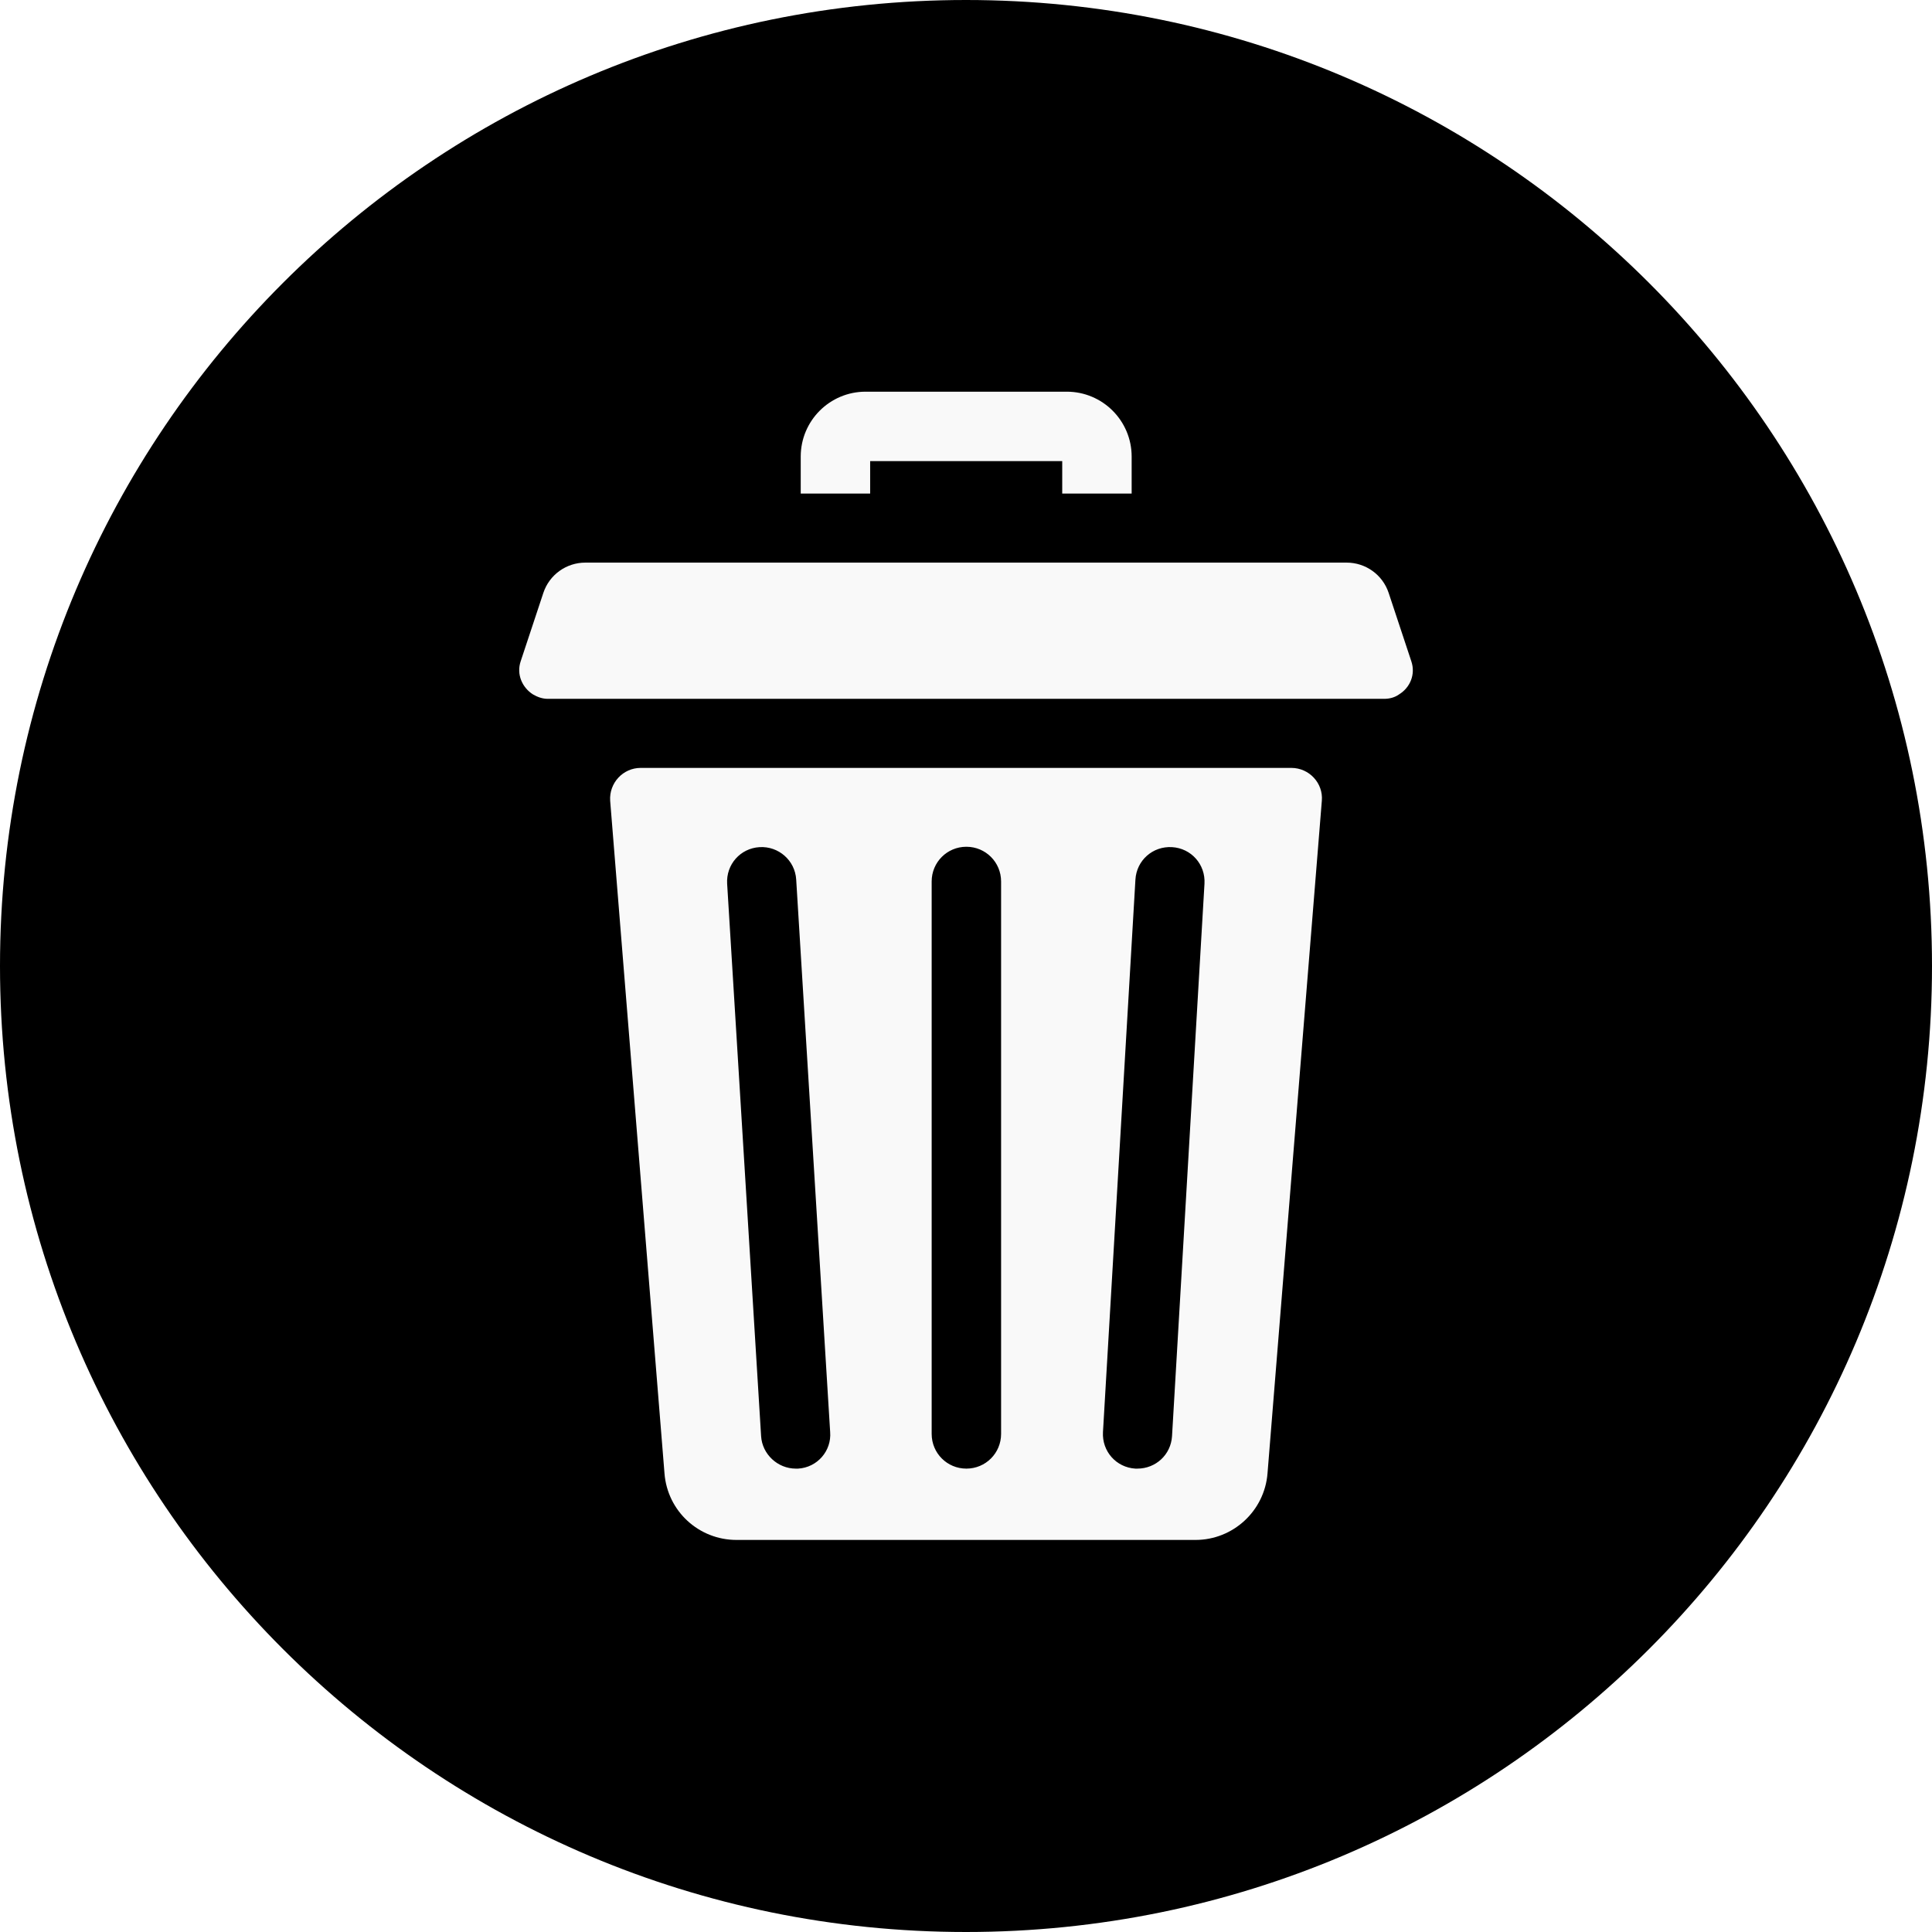
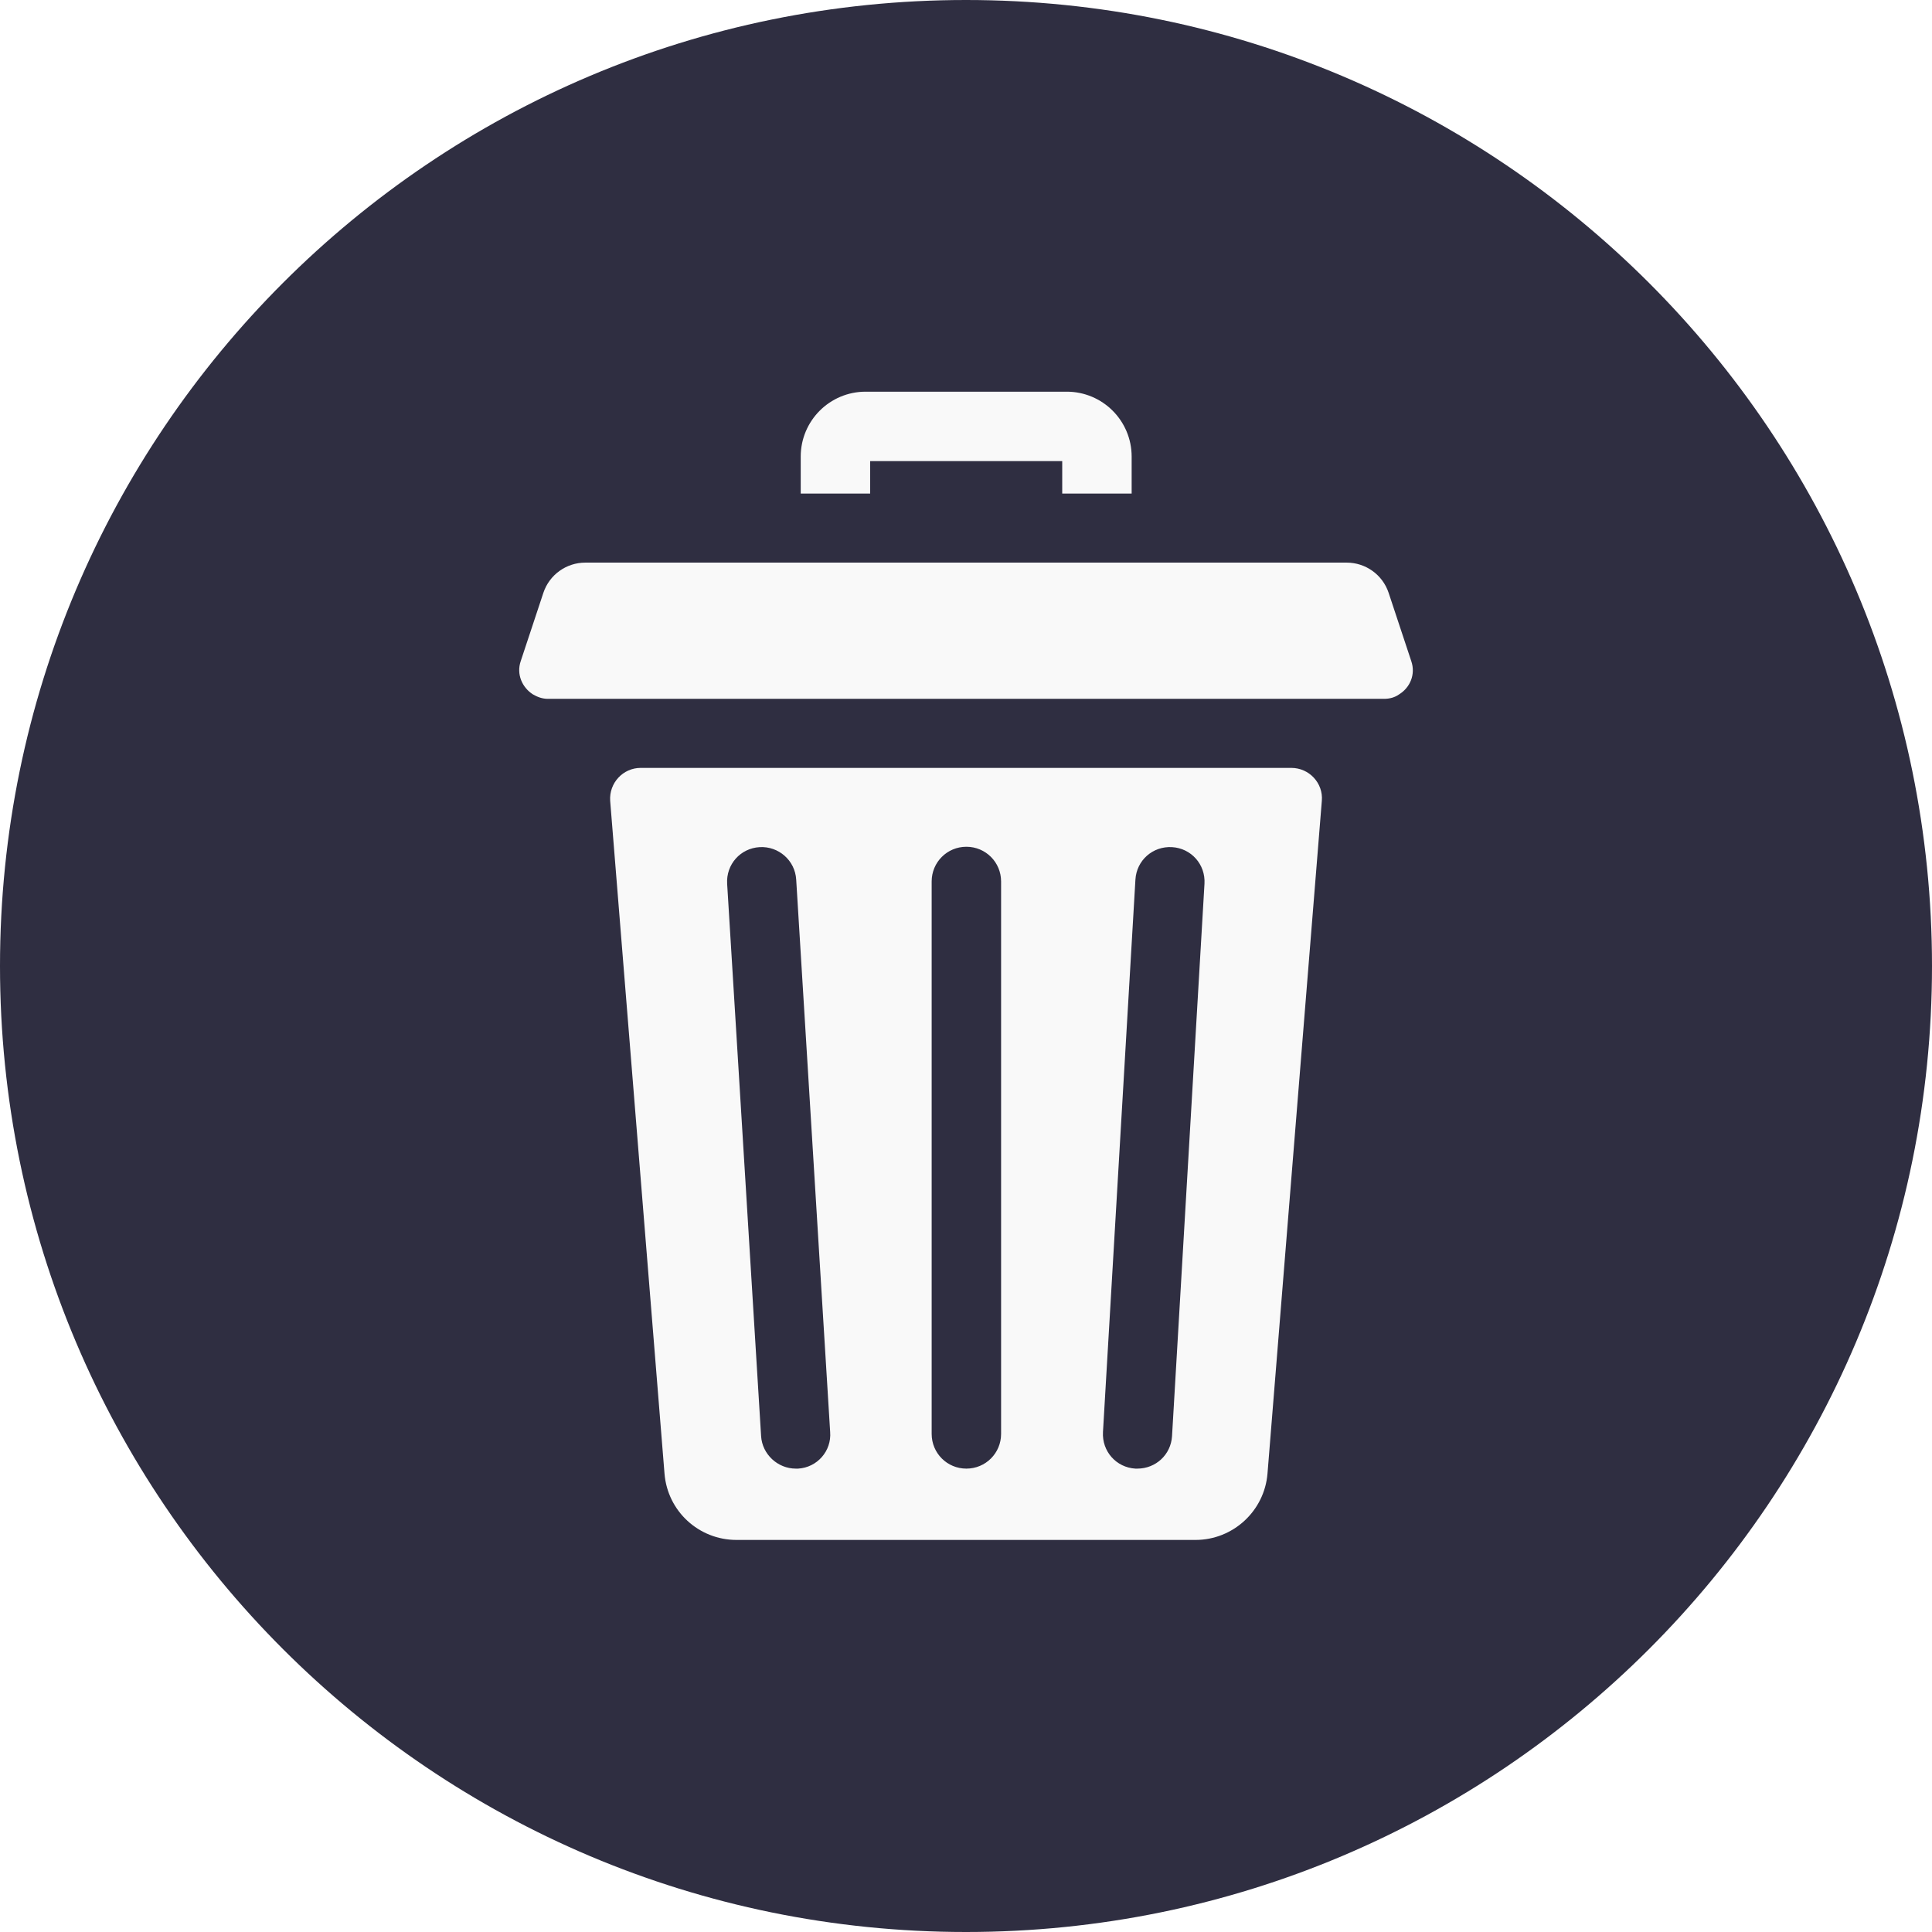
- <svg xmlns="http://www.w3.org/2000/svg" version="1.1" id="Layer_1" x="0px" y="0px" viewBox="0 0 512 512" style="enable-background:new 0 0 512 512;" xml:space="preserve">
+ <svg xmlns="http://www.w3.org/2000/svg" fill="#2F2E41" version="1.1" id="Layer_1" x="0px" y="0px" viewBox="0 0 512 512" style="enable-background:new 0 0 512 512;" xml:space="preserve">
  <style type="text/css">
	.st0{fill:#F9F9F9;}
</style>
  <circle cx="256" cy="256" r="256" />
  <g>
    <path class="st0" d="M230.6,122.2h50.9v8.6h18.4V121c0-9.5-7.7-17.2-17.2-17.2h-53.3c-9.5,0-17.2,7.7-17.2,17.2v9.8h18.4V122.2z" />
    <path class="st0" d="M342.2,203.5H169.8c-4.7,0-8.4,4-8.1,8.7l14.4,178.3c0.8,10,9.1,17.6,19.1,17.6h121.6c10,0,18.3-7.7,19.1-17.6   l14.4-178.3C350.7,207.6,347,203.5,342.2,203.5z M211.5,389.2c-0.2,0-0.4,0-0.6,0c-4.8,0-8.9-3.8-9.2-8.6l-9-146.4   c-0.3-5.1,3.5-9.4,8.6-9.7c5-0.3,9.4,3.5,9.7,8.6l9,146.4C220.4,384.5,216.6,388.9,211.5,389.2z M265.3,380c0,5.1-4.1,9.2-9.2,9.2   s-9.2-4.1-9.2-9.2V233.6c0-5.1,4.1-9.2,9.2-9.2c5.1,0,9.2,4.1,9.2,9.2V380z M319.2,234.2l-8.6,146.4c-0.3,4.9-4.3,8.6-9.2,8.6   c-0.2,0-0.4,0-0.5,0c-5.1-0.3-8.9-4.6-8.6-9.7l8.6-146.4c0.3-5.1,4.6-8.9,9.7-8.6C315.7,224.8,319.5,229.1,319.2,234.2z" />
    <path class="st0" d="M374,175.2l-6-18.1c-1.6-4.8-6.1-8-11.1-8H155.1c-5,0-9.5,3.2-11.1,8l-6,18.1c-1.2,3.5,0.4,7,3.2,8.8   c1.2,0.7,2.5,1.2,4,1.2h221.6c1.5,0,2.9-0.4,4-1.2C373.7,182.2,375.2,178.7,374,175.2z" />
  </g>
</svg>
